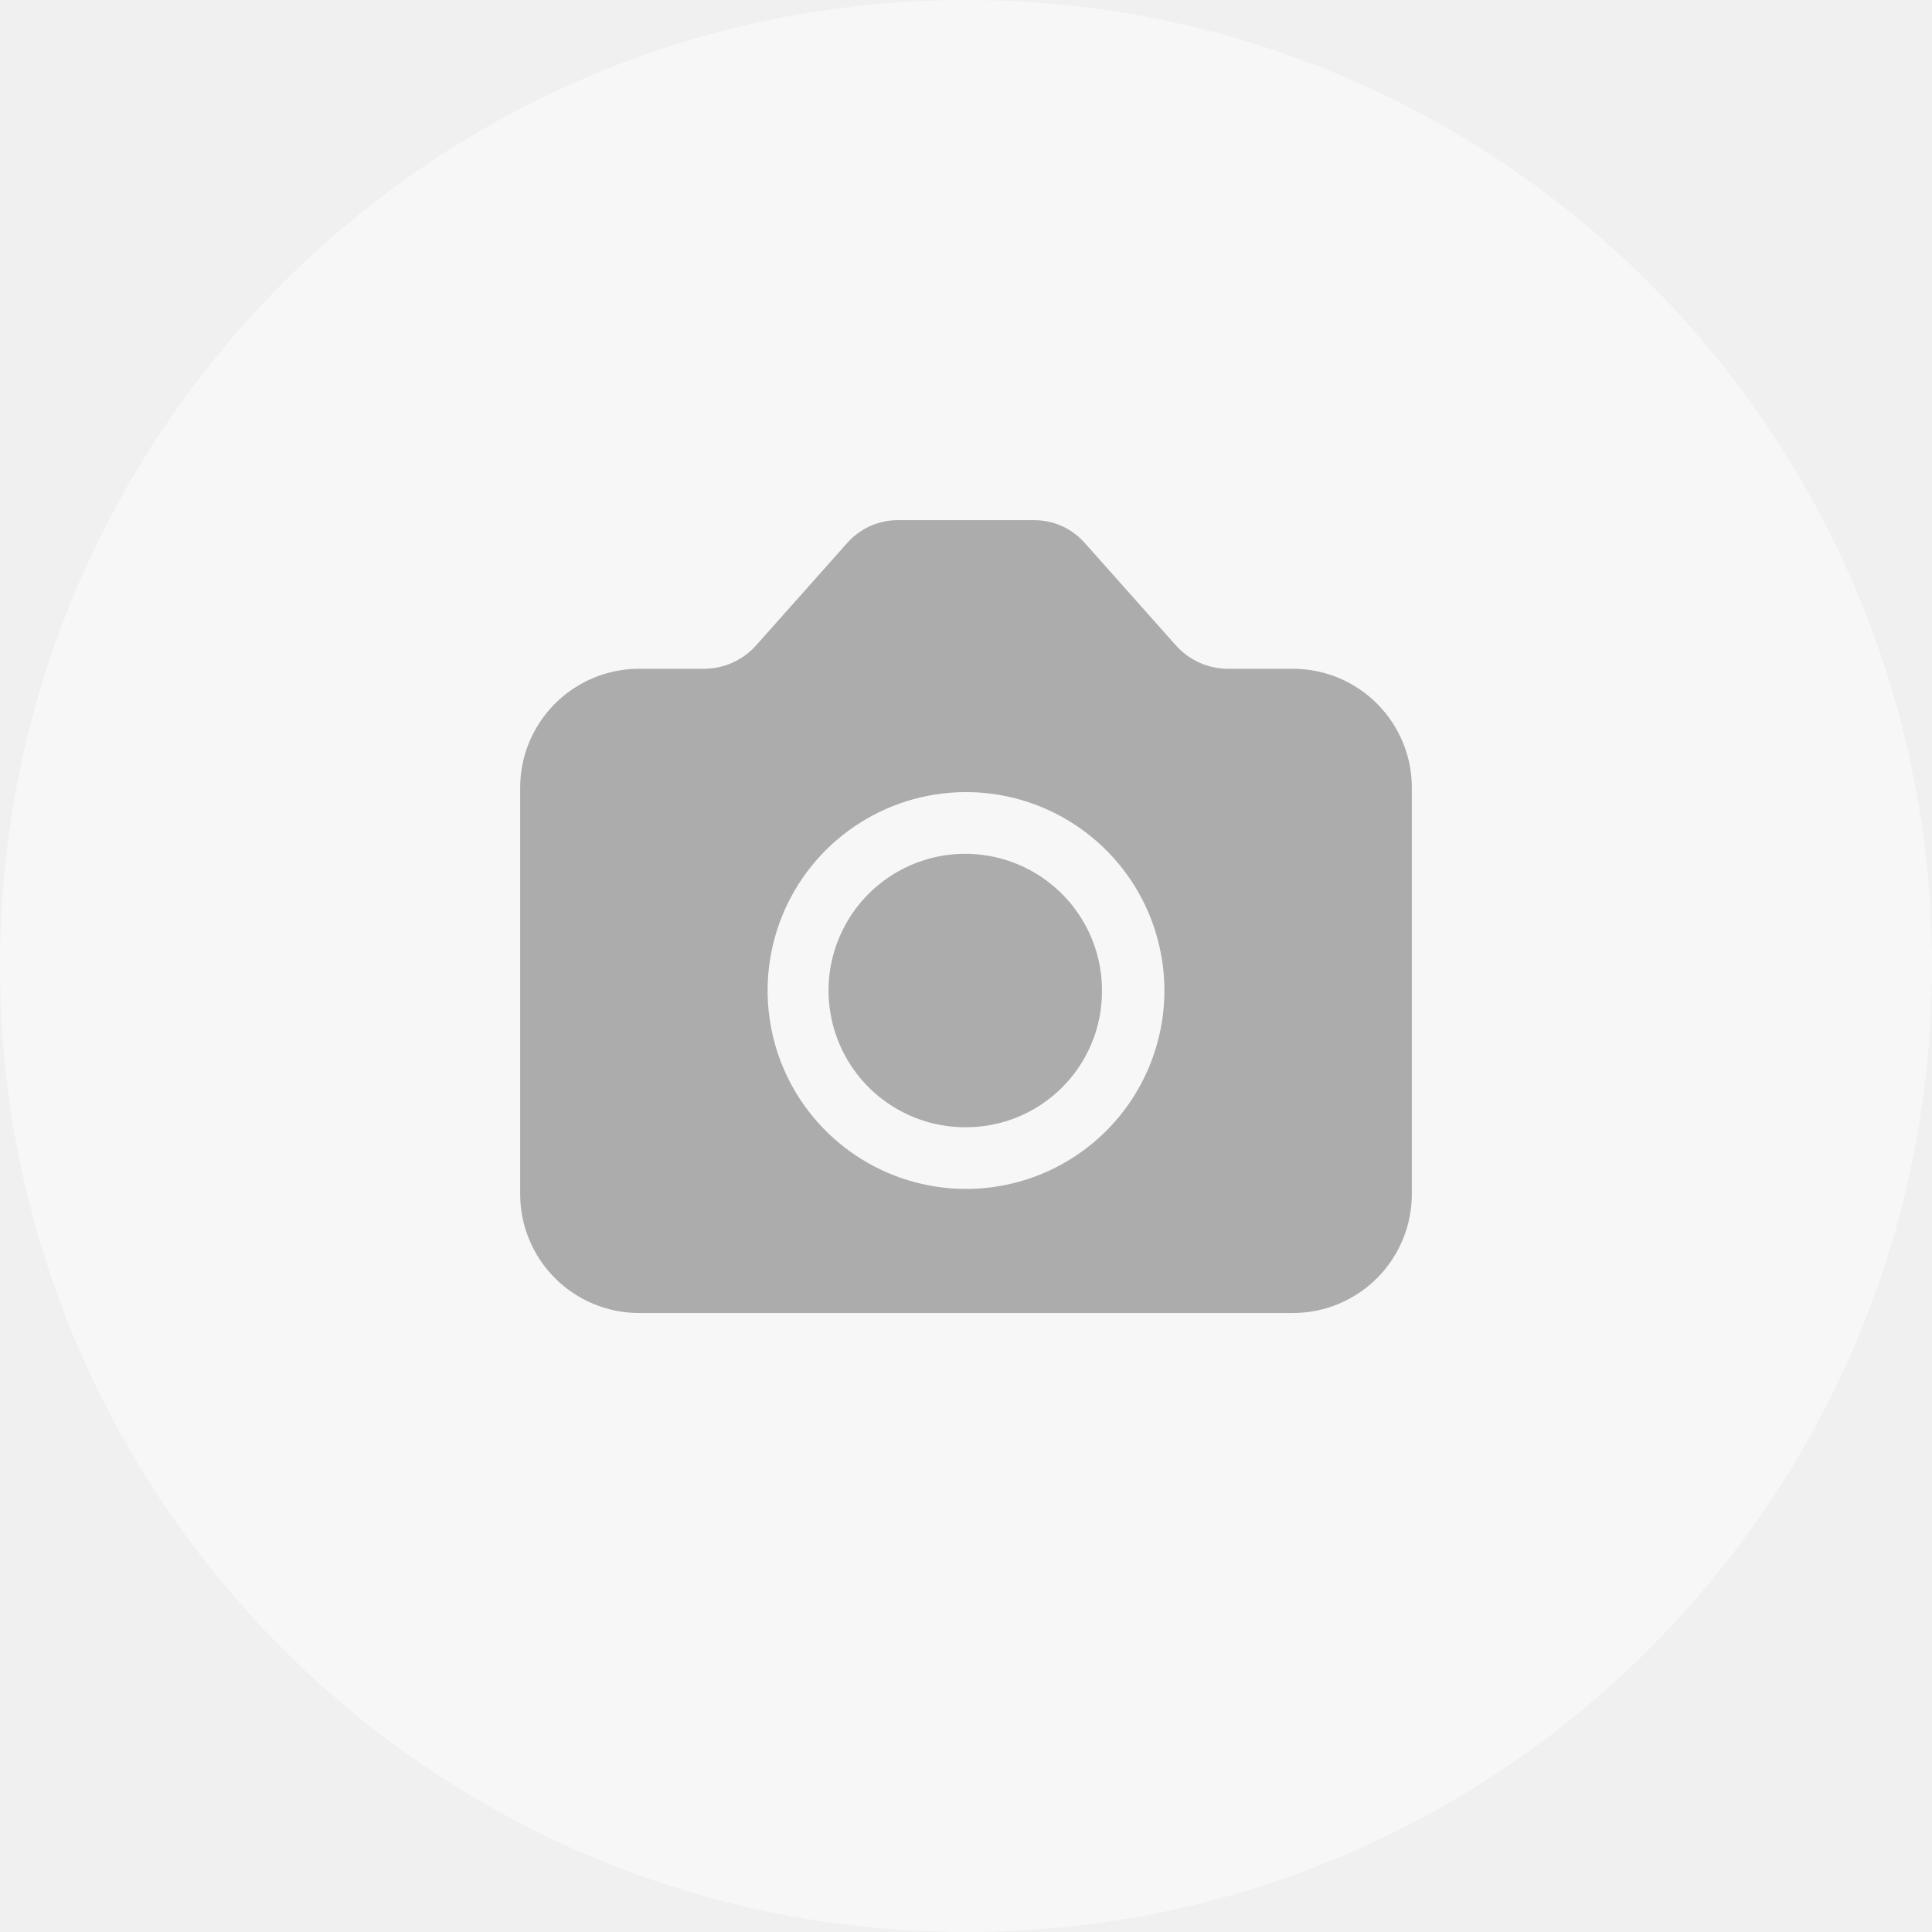
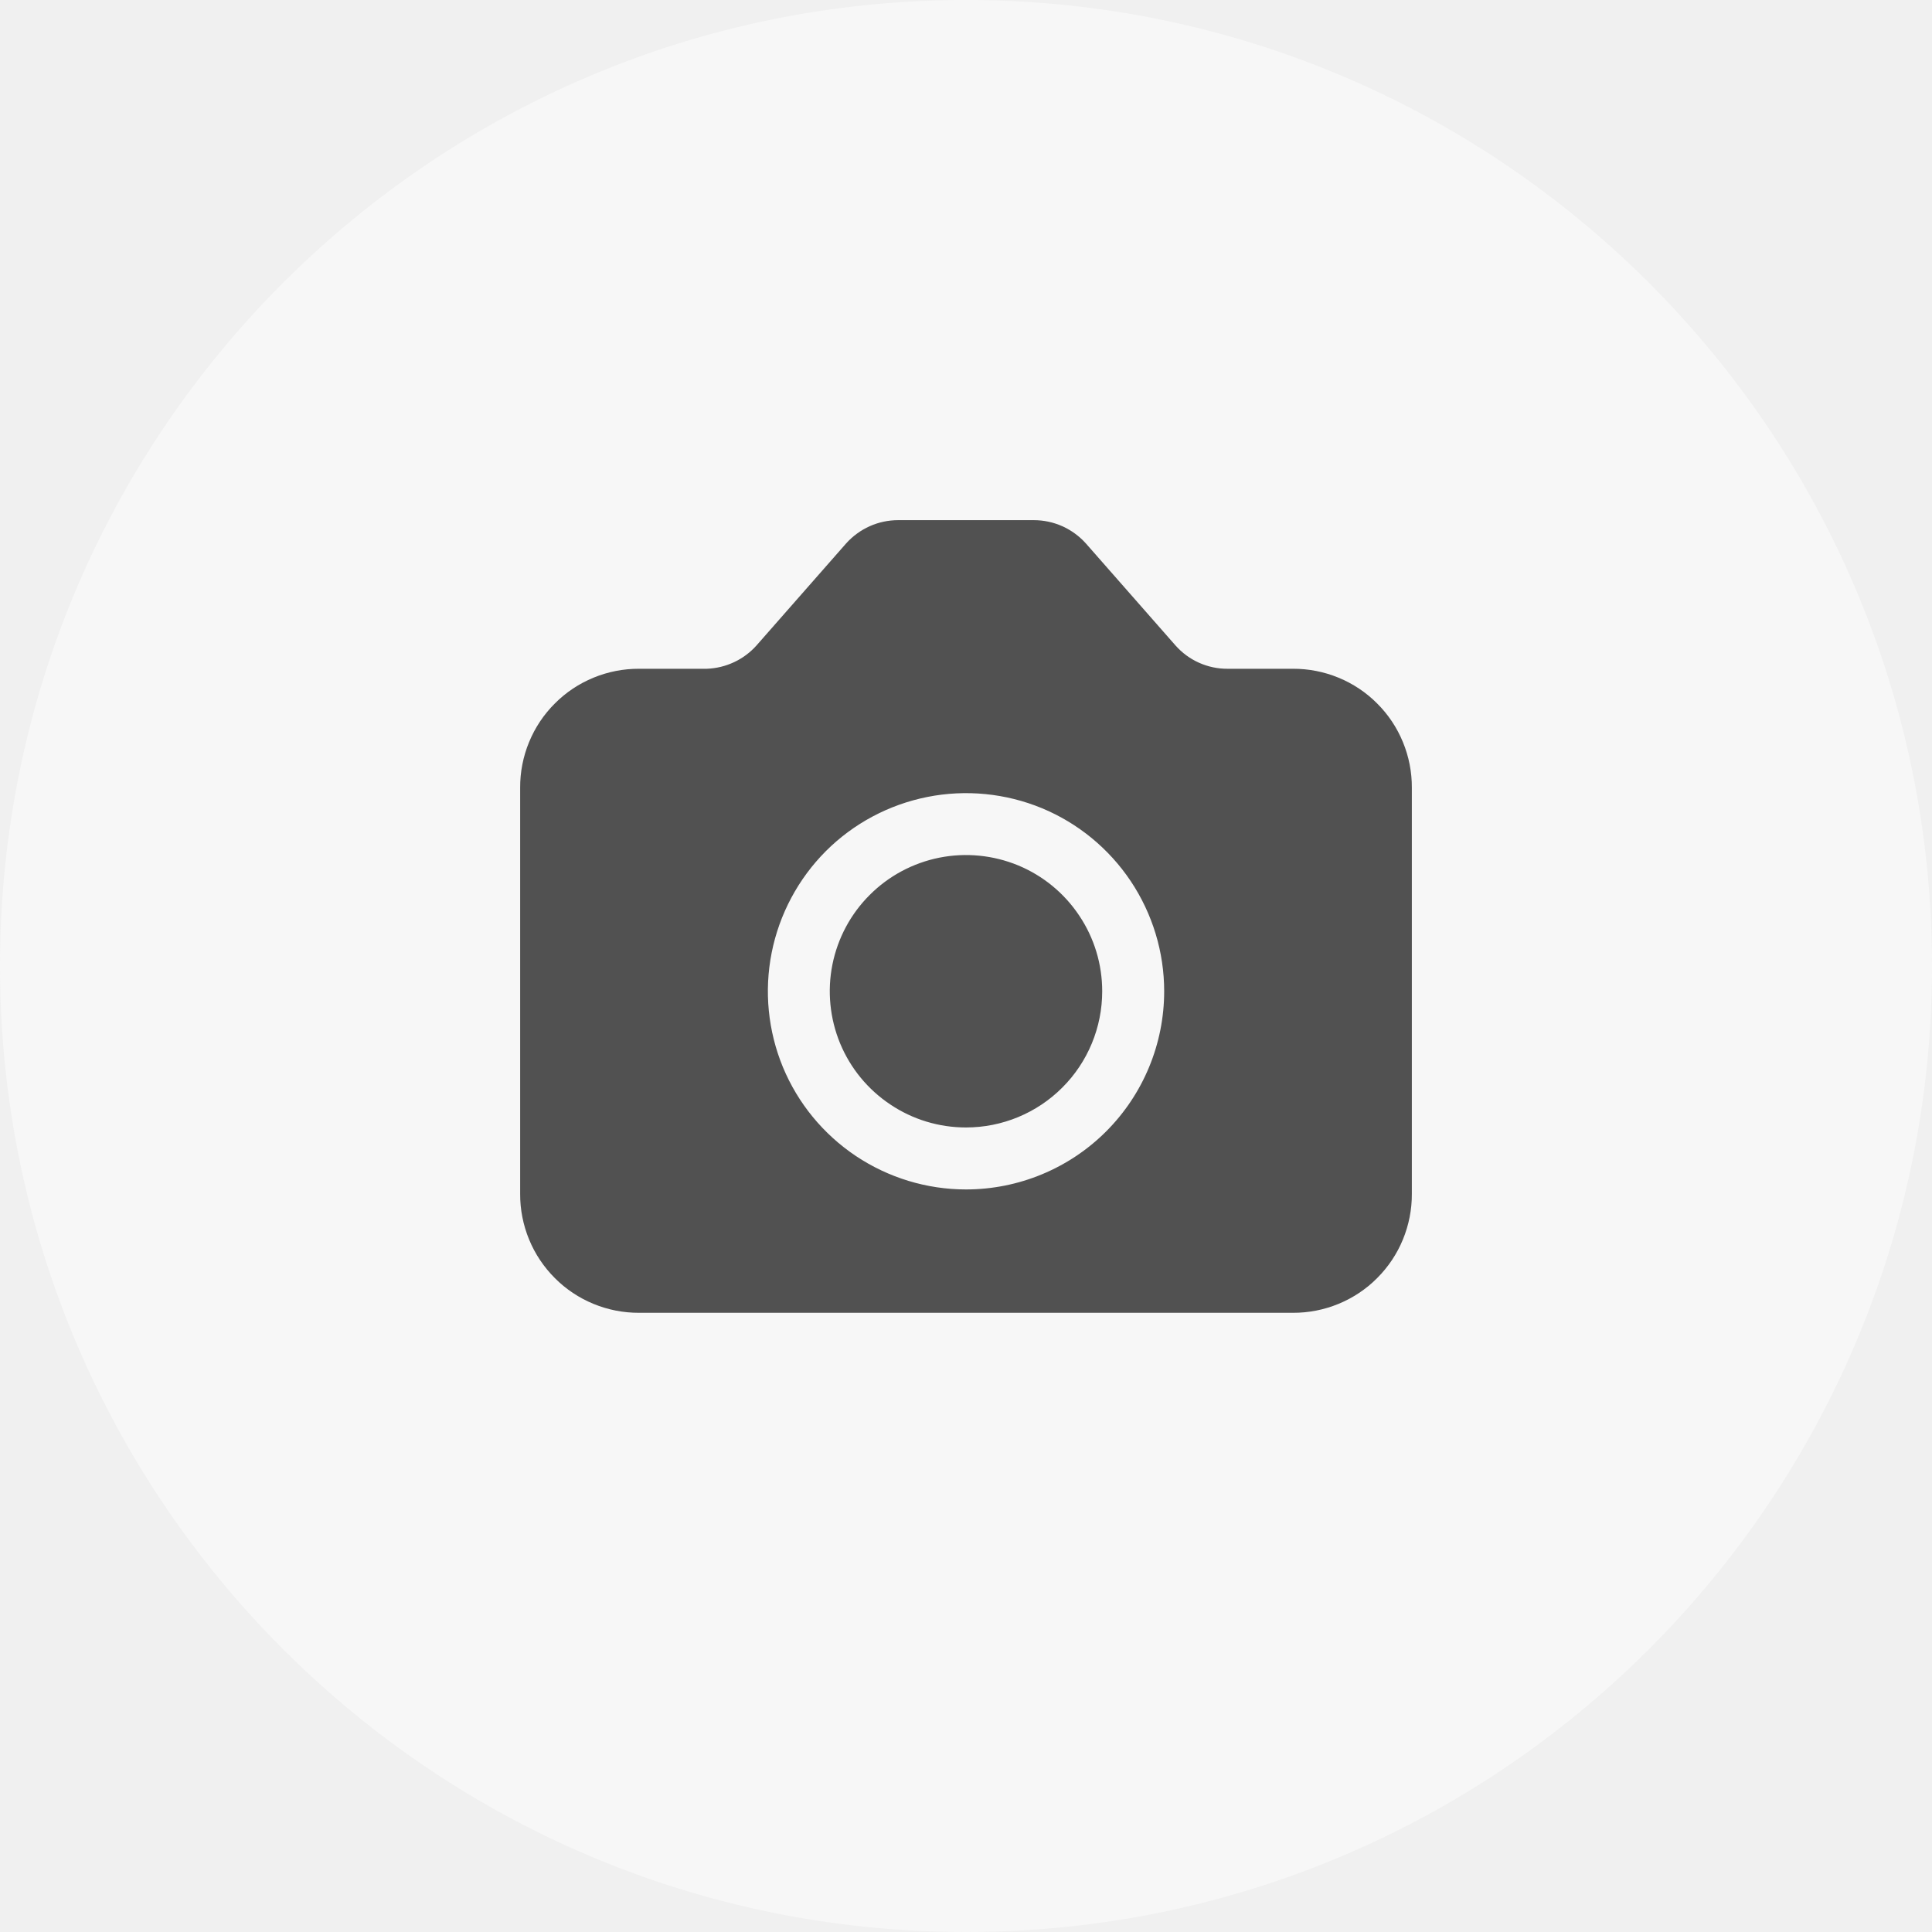
<svg xmlns="http://www.w3.org/2000/svg" width="26" height="26" viewBox="0 0 26 26" fill="none">
-   <g clip-path="url(#clip0_749_4405)">
+   <g clip-path="url(#clip0_1685_5088)">
    <path d="M13 26C20.18 26 26 20.18 26 13C26 5.82 20.18 0 13 0C5.82 0 0 5.82 0 13C0 20.18 5.82 26 13 26Z" fill="#F7F7F7" />
-     <path d="M17.4 9H16.52C16.387 8.999 16.256 8.97 16.136 8.915C16.015 8.86 15.908 8.78 15.82 8.68L14.61 7.32C14.524 7.219 14.416 7.138 14.296 7.082C14.175 7.027 14.043 6.999 13.91 7H12.09C11.957 6.999 11.825 7.027 11.704 7.082C11.584 7.138 11.476 7.219 11.39 7.32L10.18 8.68C10.092 8.78 9.985 8.86 9.864 8.915C9.744 8.97 9.613 8.999 9.48 9H8.6C8.176 9 7.769 9.169 7.469 9.469C7.169 9.769 7 10.176 7 10.6V16.07C7 16.494 7.169 16.901 7.469 17.201C7.769 17.501 8.176 17.67 8.6 17.67H17.4C17.824 17.67 18.231 17.501 18.531 17.201C18.831 16.901 19 16.494 19 16.07V10.6C19 10.176 18.831 9.769 18.531 9.469C18.231 9.169 17.824 9 17.4 9ZM13 16C12.472 16 11.955 15.843 11.516 15.549C11.076 15.255 10.734 14.838 10.532 14.349C10.331 13.861 10.278 13.324 10.382 12.805C10.486 12.287 10.741 11.812 11.116 11.438C11.49 11.066 11.967 10.812 12.485 10.71C13.004 10.608 13.541 10.662 14.029 10.866C14.516 11.07 14.933 11.414 15.225 11.854C15.517 12.294 15.672 12.812 15.67 13.34C15.667 14.046 15.385 14.723 14.884 15.222C14.384 15.72 13.706 16 13 16ZM13 15.17C12.635 15.172 12.278 15.066 11.974 14.864C11.67 14.663 11.432 14.375 11.292 14.039C11.152 13.702 11.114 13.331 11.185 12.973C11.256 12.616 11.431 12.287 11.689 12.029C11.947 11.771 12.276 11.596 12.633 11.525C12.991 11.454 13.362 11.492 13.699 11.632C14.035 11.773 14.323 12.01 14.524 12.314C14.726 12.618 14.832 12.975 14.83 13.34C14.83 13.58 14.783 13.818 14.691 14.04C14.599 14.262 14.464 14.464 14.294 14.634C14.124 14.804 13.922 14.939 13.7 15.031C13.478 15.123 13.24 15.17 13 15.17Z" fill="#ACACAC" />
+     <g clip-path="url(#clip1_1685_5088)">
+       <path d="M17.4 9H16.52C16.388 9.001 16.257 8.973 16.136 8.919C16.015 8.865 15.908 8.786 15.82 8.687L14.613 7.313C14.525 7.215 14.417 7.136 14.297 7.082C14.176 7.028 14.046 7 13.913 7H12.087C11.954 7 11.824 7.028 11.703 7.082C11.583 7.136 11.475 7.215 11.387 7.313L10.18 8.687C10.096 8.781 9.993 8.858 9.879 8.911C9.764 8.965 9.64 8.995 9.513 9H8.6C8.39 8.999 8.181 9.04 7.987 9.12C7.792 9.2 7.615 9.318 7.467 9.467C7.318 9.615 7.2 9.792 7.12 9.987C7.04 10.181 6.999 10.39 7 10.6V16.067C6.999 16.277 7.04 16.485 7.12 16.68C7.2 16.875 7.318 17.051 7.467 17.2C7.615 17.349 7.792 17.467 7.987 17.547C8.181 17.627 8.39 17.668 8.6 17.667H17.4C17.61 17.668 17.819 17.627 18.013 17.547C18.208 17.467 18.385 17.349 18.533 17.2C18.682 17.051 18.8 16.875 18.88 16.68C18.96 16.485 19.001 16.277 19 16.067V10.6C19.001 10.39 18.96 10.181 18.88 9.987C18.8 9.792 18.682 9.615 18.533 9.467C18.385 9.318 18.208 9.2 18.013 9.12C17.819 9.04 17.61 8.999 17.4 9ZM13 16.007C12.473 16.007 11.957 15.85 11.518 15.557C11.08 15.264 10.738 14.848 10.536 14.361C10.335 13.873 10.282 13.337 10.385 12.82C10.488 12.303 10.742 11.827 11.114 11.454C11.487 11.081 11.963 10.828 12.48 10.725C12.997 10.622 13.533 10.675 14.021 10.876C14.508 11.078 14.924 11.42 15.217 11.858C15.51 12.297 15.667 12.813 15.667 13.34C15.667 14.047 15.386 14.726 14.886 15.226C14.386 15.726 13.707 16.007 13 16.007ZM13 15.173C12.637 15.173 12.283 15.066 11.982 14.864C11.68 14.663 11.445 14.377 11.306 14.042C11.168 13.707 11.131 13.338 11.202 12.982C11.273 12.627 11.447 12.3 11.704 12.044C11.96 11.787 12.287 11.613 12.642 11.542C12.998 11.471 13.367 11.508 13.702 11.646C14.037 11.785 14.323 12.02 14.524 12.322C14.726 12.623 14.833 12.977 14.833 13.34C14.833 13.826 14.64 14.293 14.296 14.636C13.953 14.98 13.486 15.173 13 15.173Z" fill="#515151" />
+     </g>
  </g>
  <defs>
-     <clipPath id="clip0_749_4405">
+     <clipPath id="clip0_1685_5088">
      <rect width="26" height="26" fill="white" />
+     </clipPath>
+     <clipPath id="clip1_1685_5088">
+       <rect width="16" height="16" fill="white" transform="translate(5 5)" />
    </clipPath>
  </defs>
</svg>
